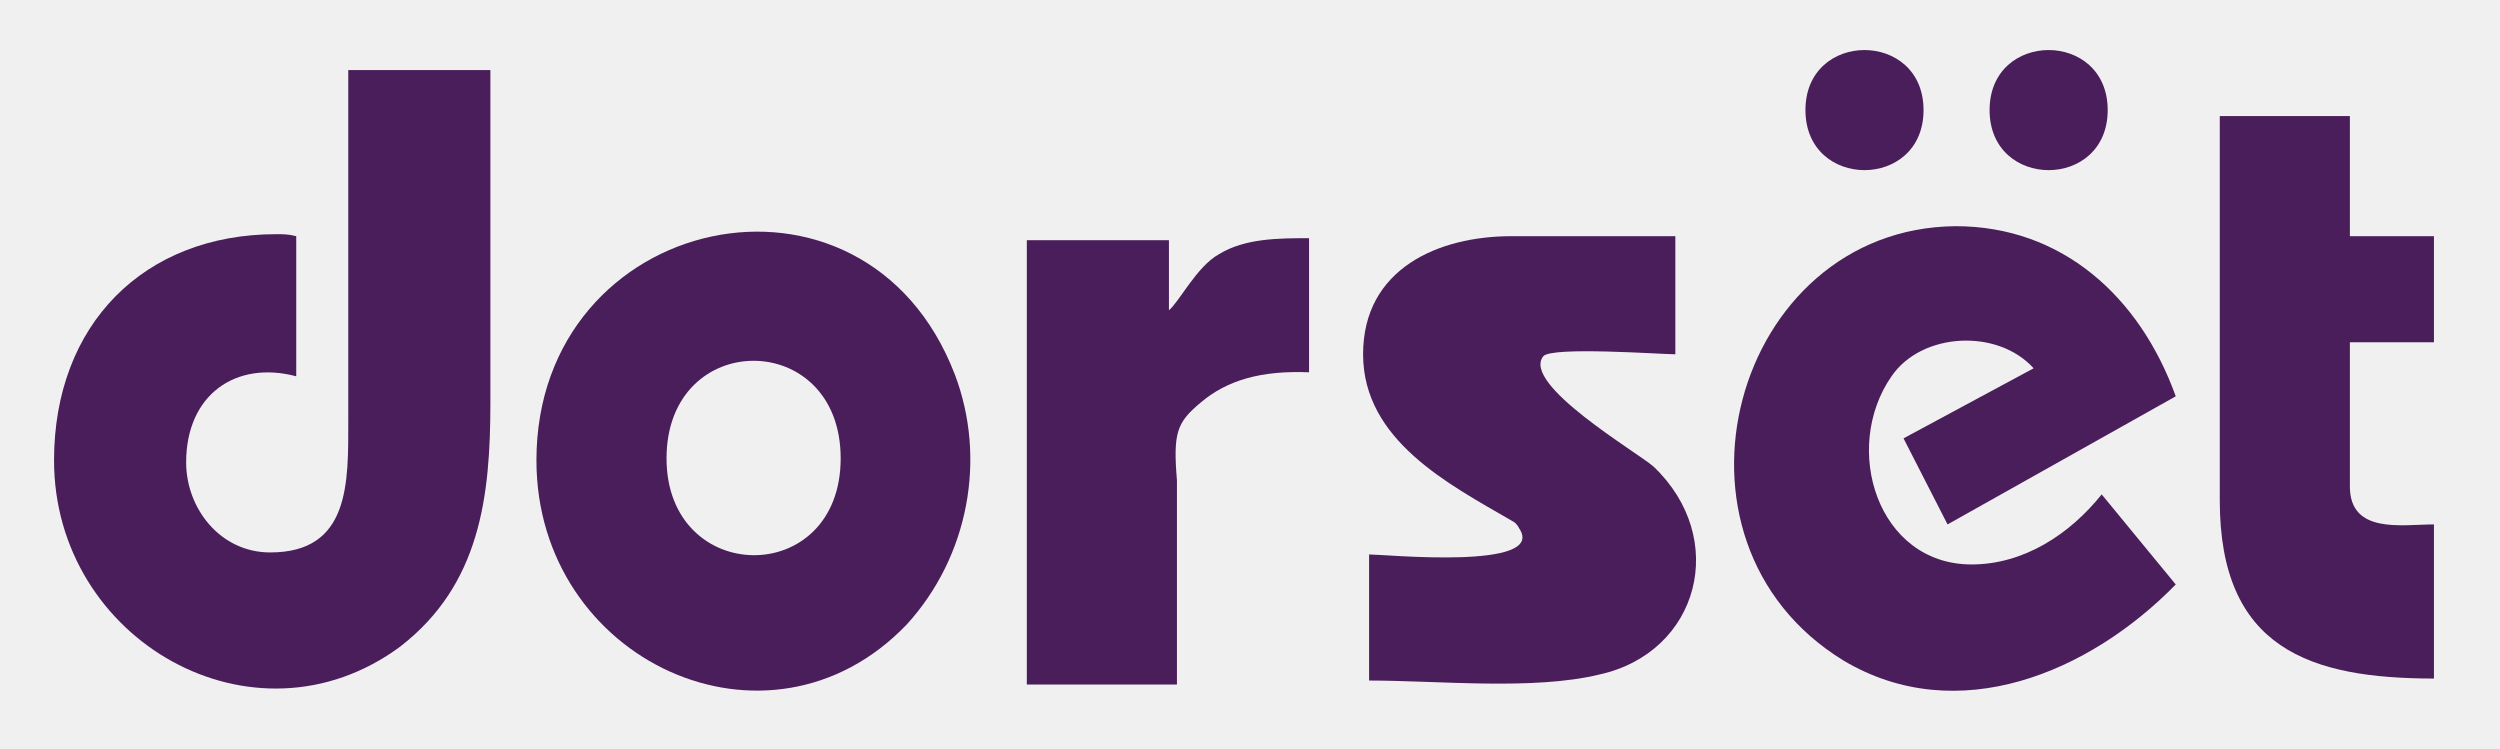
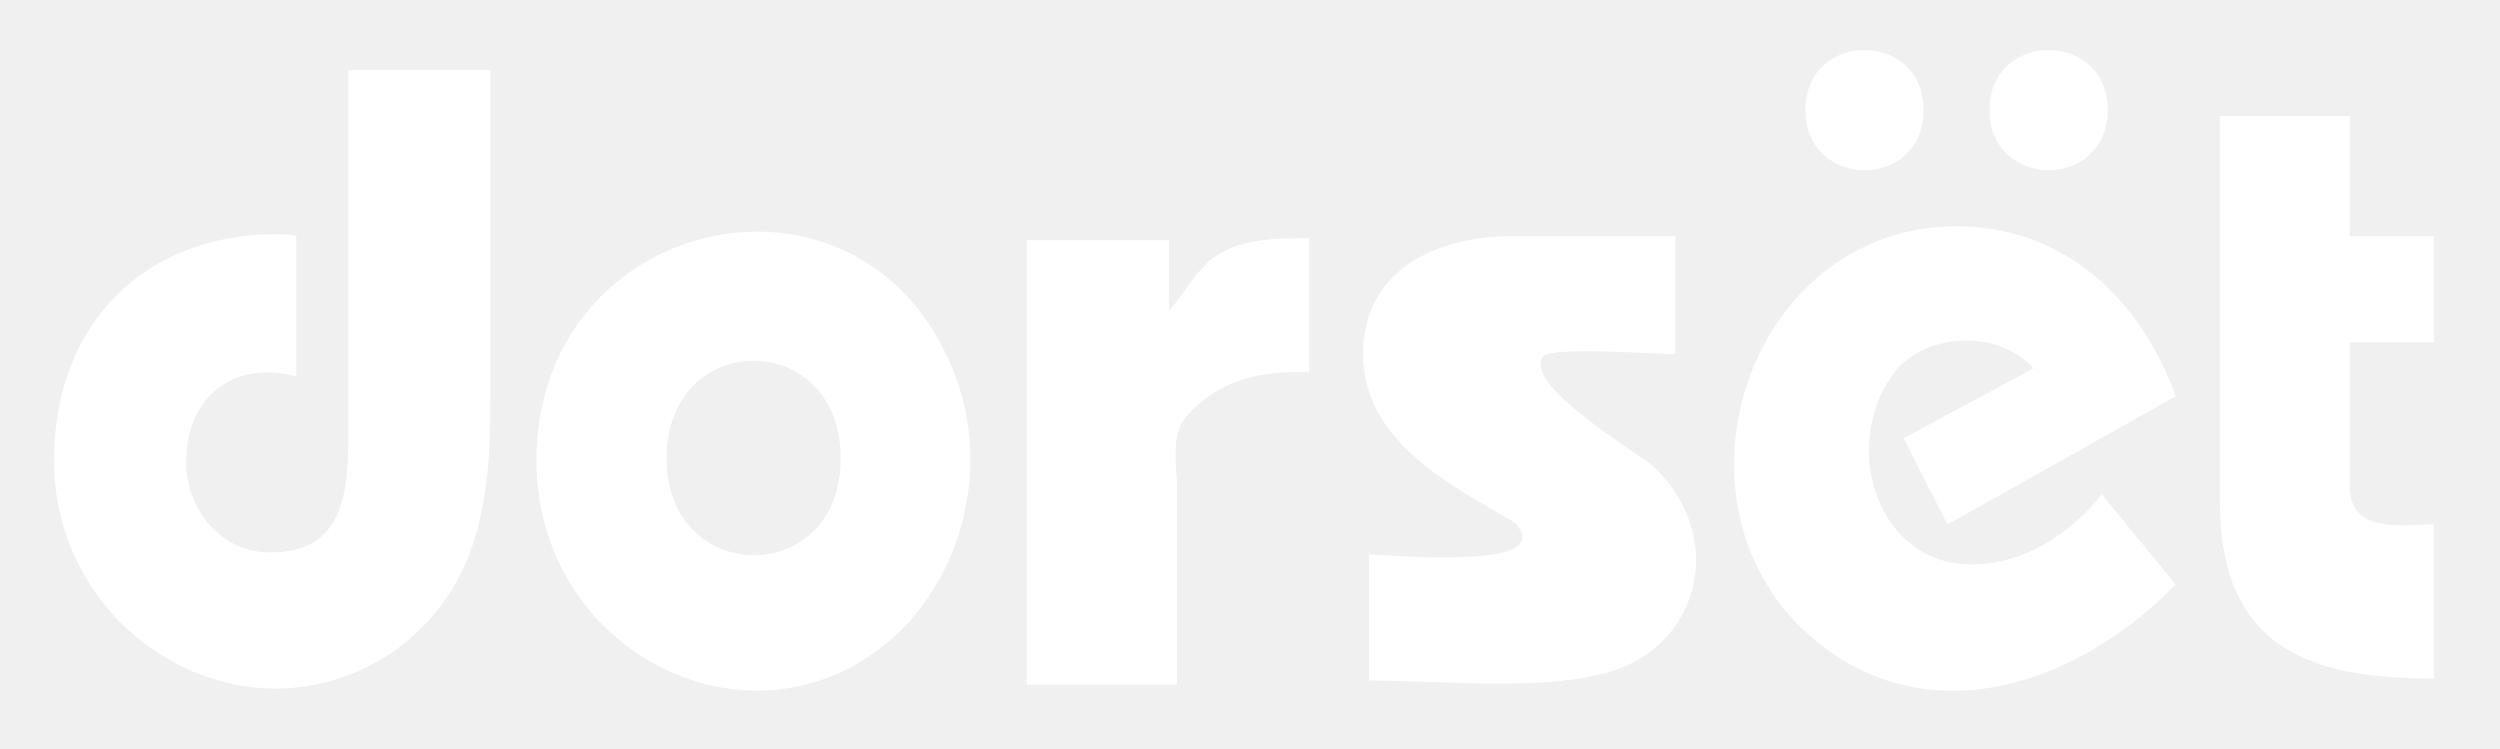
<svg xmlns="http://www.w3.org/2000/svg" version="1.1" id="Layer_2_1_" x="0px" y="0px" viewBox="0 0 124.9 37.4" style="enable-background:new 0 0 124.9 37.4;" xml:space="preserve">
  <style type="text/css">
- 	.st0{fill:#4A1E5A;}
+ 	.st0{fill:#ffffff;}
</style>
  <g>
    <path class="st0" d="M96.1,5.5c0-4-5.9-4-5.9,0S96.1,9.5,96.1,5.5z" />
    <path class="st0" d="M117.4,5.8h-6.5V25c0,7.4,4.5,8.9,10.7,8.9v-7.7c-1.6,0-4.2,0.5-4.2-1.9v-7.2h4.2v-5.3h-4.2V5.8z" />
    <path class="st0" d="M68.4,27.7V34c3.5,0,8.2,0.5,11.5-0.3c5-1.1,6.5-6.8,2.7-10.4c-0.8-0.7-6.6-4.1-5.5-5.5   c0.4-0.5,5.9-0.1,6.6-0.1v-5.9h-8.2c-3.6,0-7.4,1.6-7.4,5.9s4.3,6.5,7.4,8.3c0.2,0.1,0.3,0.2,0.4,0.4   C77.3,28.5,69.2,27.7,68.4,27.7L68.4,27.7z" />
    <path class="st0" d="M26.8,23c0,10,11.6,15.4,18.5,8.2c3.1-3.4,4-8.3,2.4-12.5C43.2,7,26.8,10.6,26.8,23z M33.3,22.9   c0-6.5,8.7-6.5,8.7,0S33.3,29.3,33.3,22.9z" />
    <path class="st0" d="M60,20.1c1.3-1.1,3-1.6,5.4-1.5v-6.7c-1.5,0-3.2,0-4.5,0.8c-1.1,0.6-2,2.4-2.5,2.8V12h-7.1v22.2h7.5V24   C58.6,21.6,58.8,21.1,60,20.1z" />
    <path class="st0" d="M24.4,3.5h-7V21c0,3.1,0.1,6.6-3.9,6.6c-2.5,0-4.2-2.2-4.2-4.5c0-3.4,2.5-5.1,5.5-4.3v-7   c-0.4-0.1-0.6-0.1-1-0.1C7.2,11.7,2.7,16.2,2.7,23c0,9,10,14.7,17.3,9.3c4-3.1,4.5-7.5,4.5-12.2V3.5z" />
    <path class="st0" d="M99.4,5.5c0,4,5.9,4,5.9,0S99.4,1.5,99.4,5.5z" />
    <path class="st0" d="M97.3,26.2l11.4-6.4c-1.8-5-5.7-8.5-11-8.5C86.6,11.4,82.3,27,92.1,33c5.7,3.4,12.3,0.6,16.6-3.8l-3.7-4.5   c-1.6,2-3.9,3.5-6.5,3.5c-4.7,0-6.5-5.8-4-9.4c1.5-2.2,5.3-2.4,7.1-0.4l-6.5,3.5L97.3,26.2z" />
  </g>
</svg>
